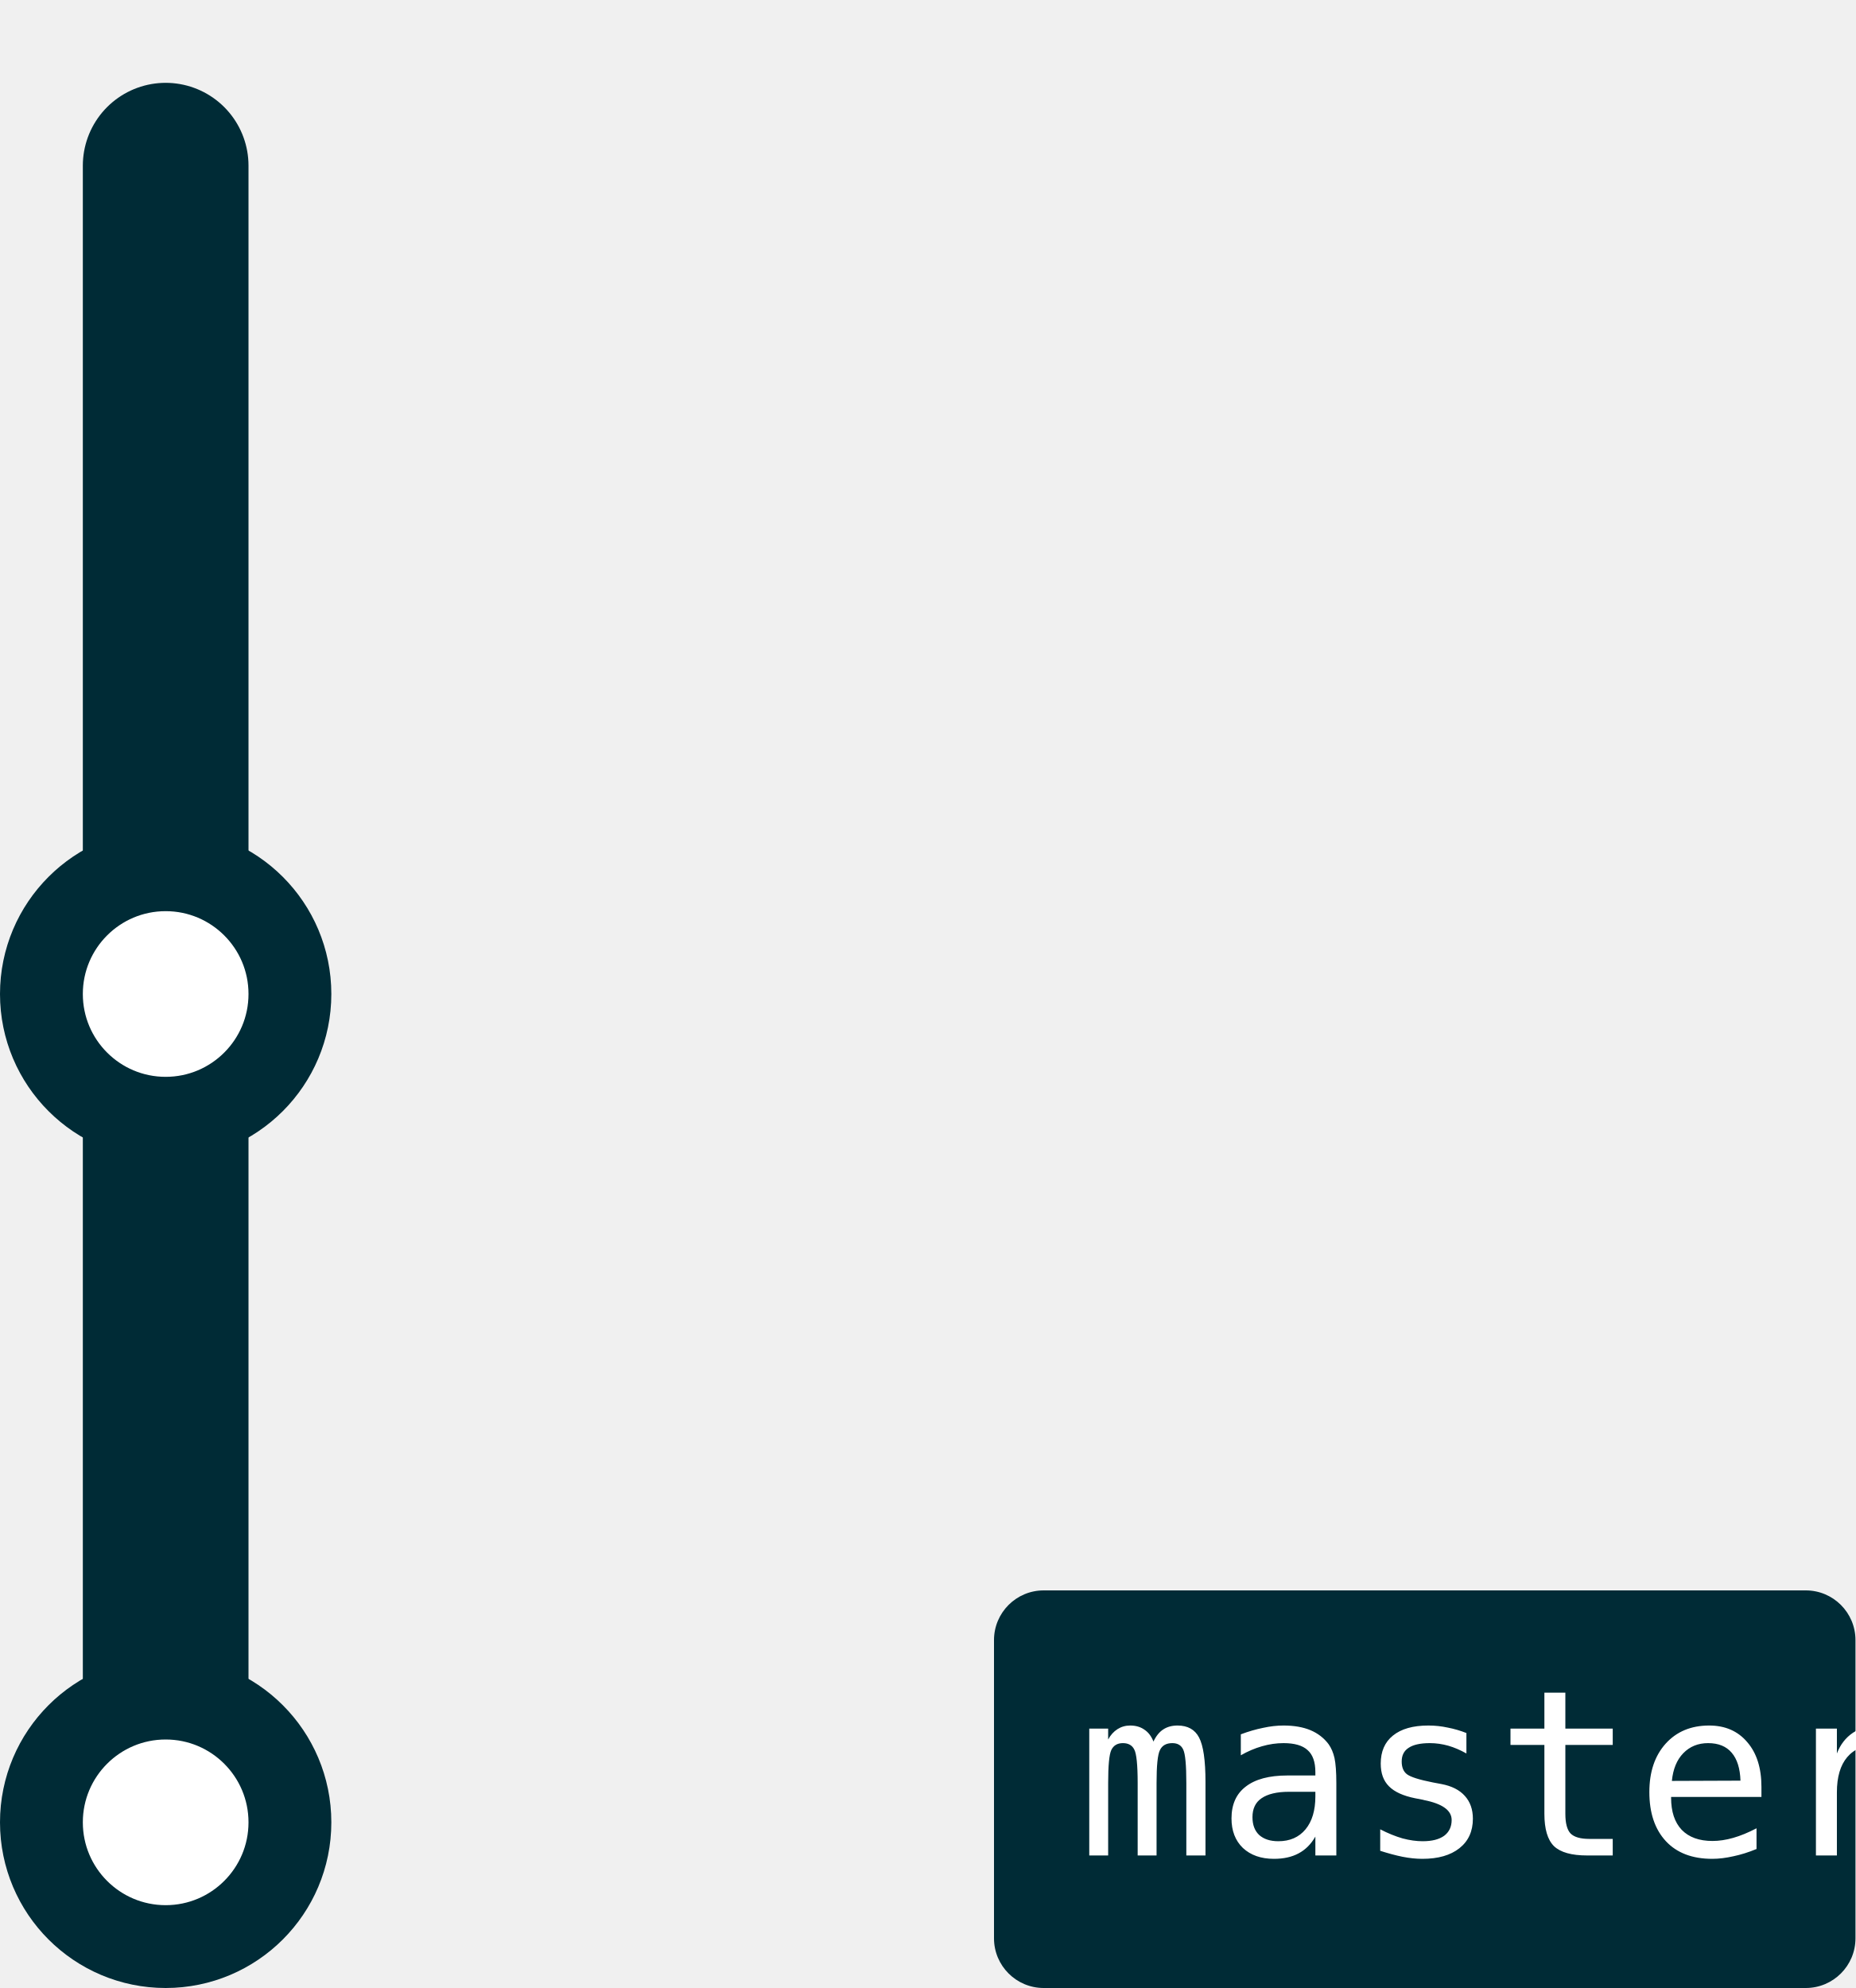
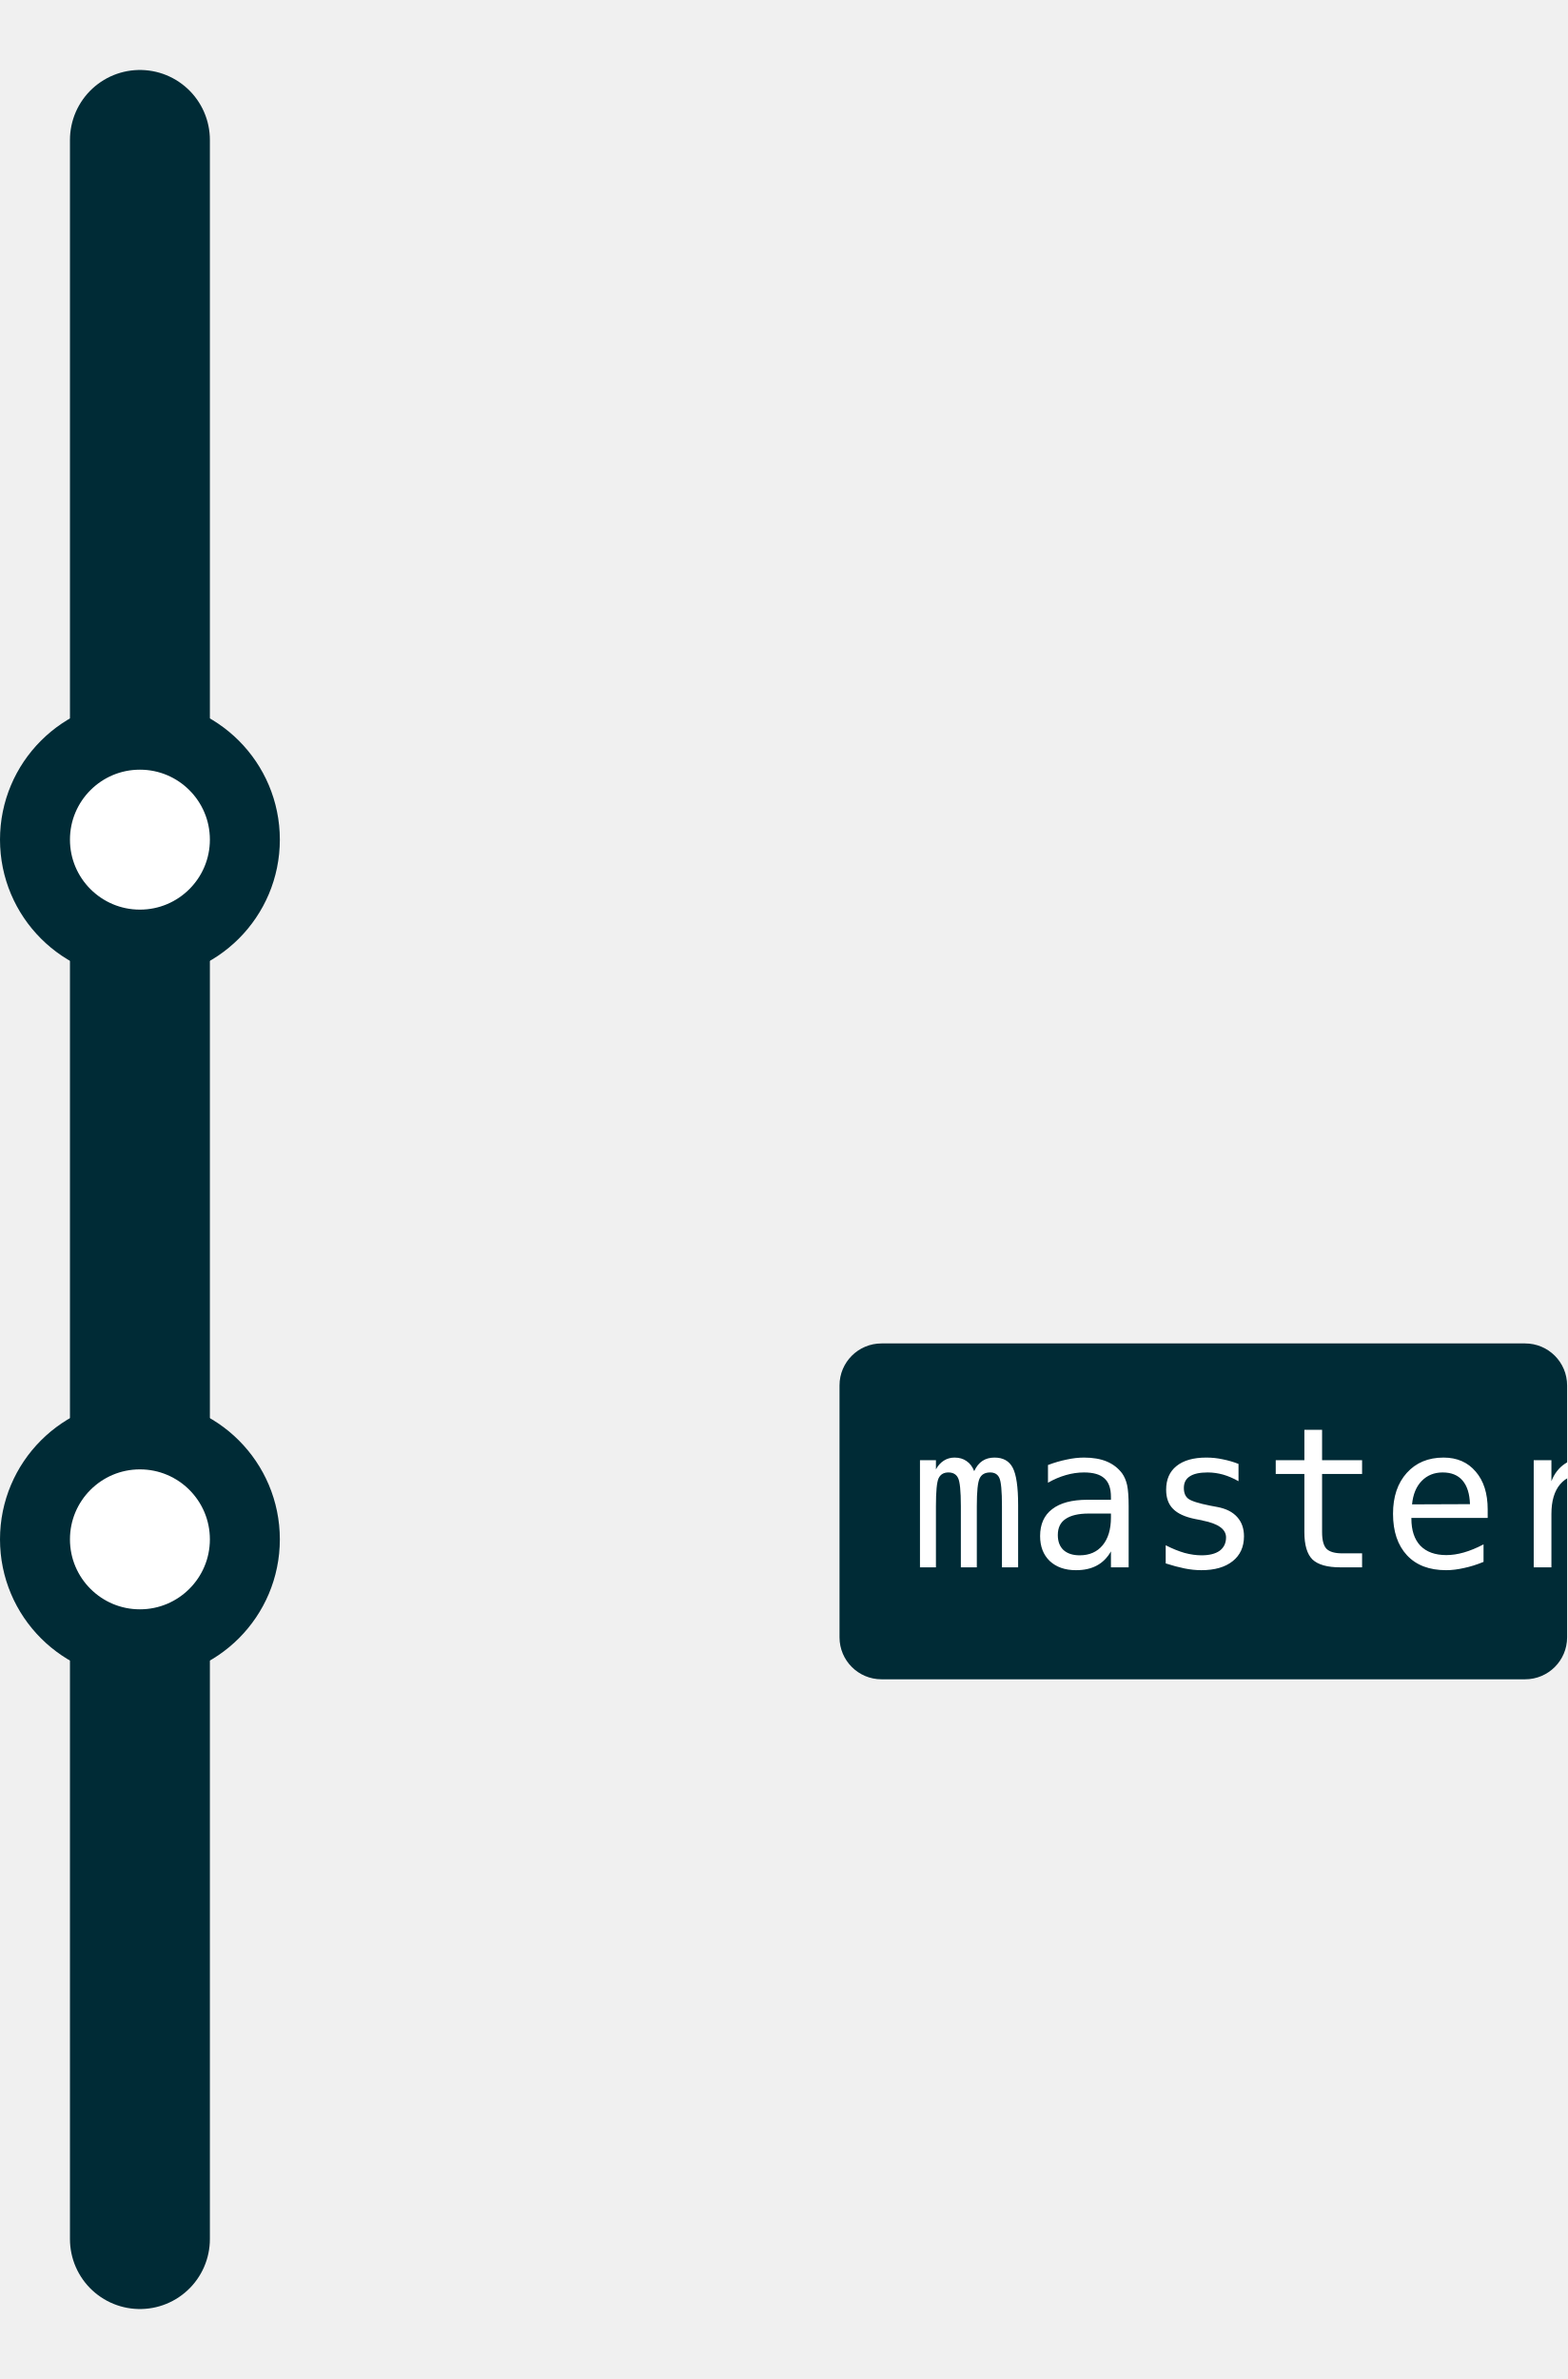
- <svg xmlns="http://www.w3.org/2000/svg" viewBox="-10 -10 112 120">
+ <svg xmlns="http://www.w3.org/2000/svg" viewBox="-10 -10 112 170">
  <style type="text/css">
.branch {
	fill: none;
	stroke-width: 10;
	stroke-linecap: round;
}
.commit {
	fill: #fff;
	stroke-width: 5;
}
.label-tag {
	fill: #333;
}
.label-rect {
	stroke: none;
}
.label-text {
	font-family: Inconsolata, Consolas, monospace;
	font-size: 14px;
	fill: #fff;
	stroke: none;
}
.branch-master {stroke: #002b36; fill: #002b36}
</style>
  <g class="merge">
    <g class="branch-master">
      <path class="branch" d="M0,0 C0,0 0,0 0,50" />
+       <path class="branch" d="M0,100 L0,150" />
    </g>
  </g>
  <g class="branch-master">
    <path class="branch" d="M0,50 L0,100" />
    <circle class="commit" cx="0" cy="50" r="7.5" />
    <circle class="commit" cx="0" cy="100" r="7.5" />
    <g class="label-branch" transform="translate(50,100)">
      <rect x="0" y="-14" width="52" height="24" rx="3" class="label-rect" />
      <text x="5" y="2" textLength="42" class="label-text">master</text>
    </g>
  </g>
</svg>
